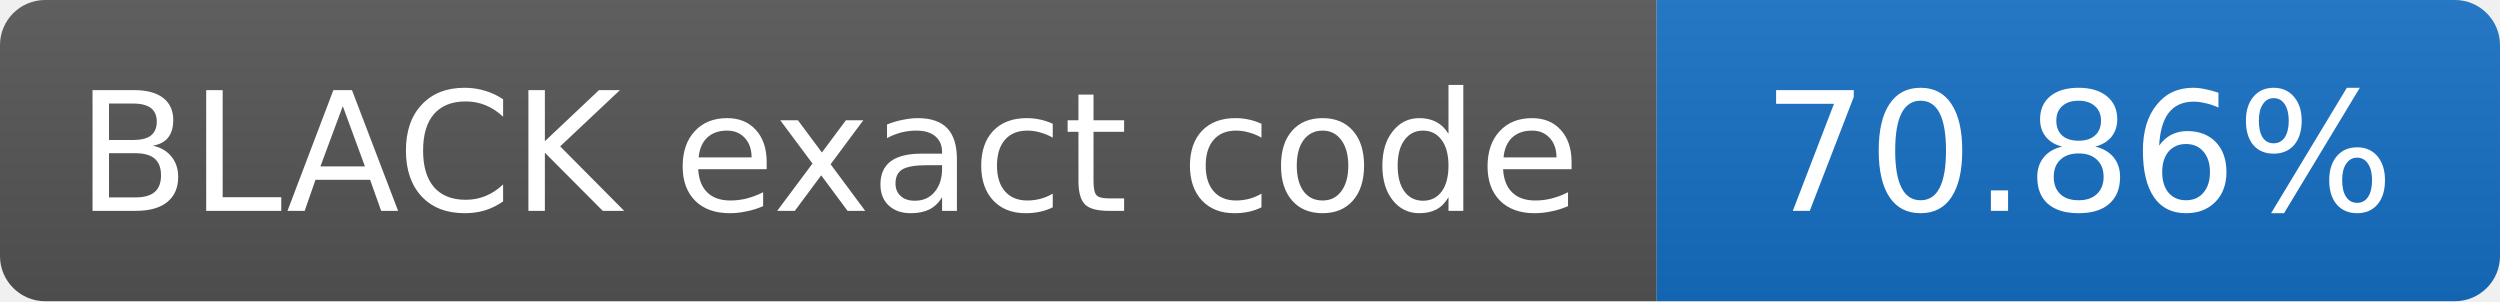
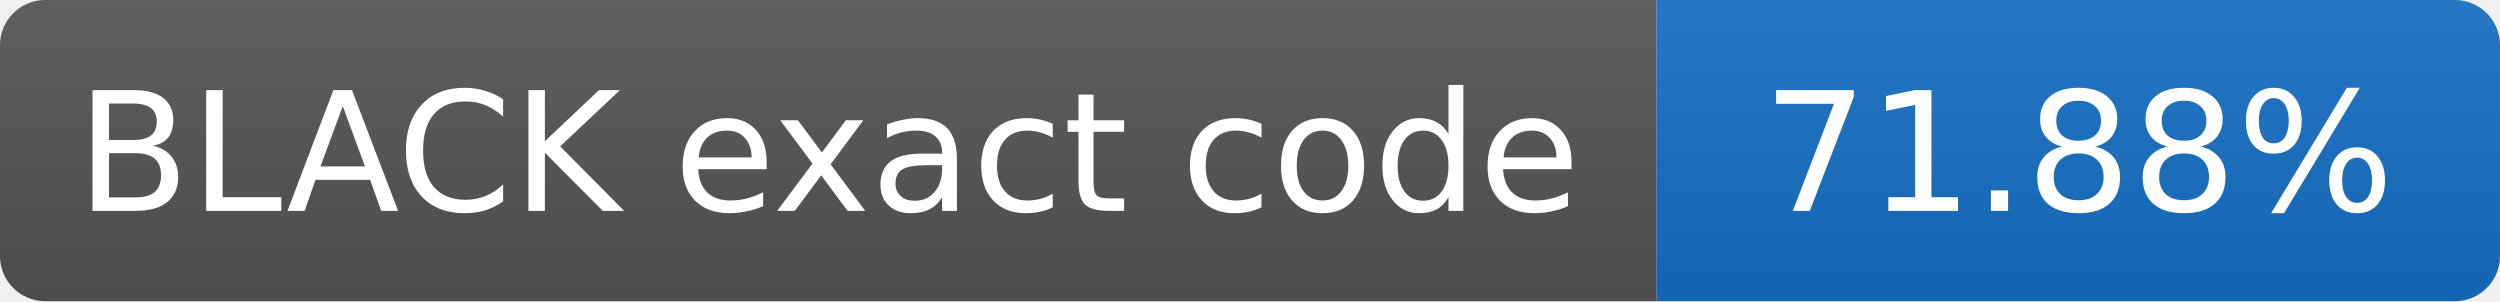
- <svg xmlns="http://www.w3.org/2000/svg" width="166" height="20" role="img" aria-label="BLACK exact code: 70.86%">
+ <svg xmlns="http://www.w3.org/2000/svg" width="166" height="20" role="img" aria-label="BLACK exact code: 71.88%">
  <linearGradient id="g" x2="0" y2="100%">
    <stop offset="0" stop-color="#bbb" stop-opacity=".1" />
    <stop offset="1" stop-opacity=".1" />
  </linearGradient>
  <clipPath id="r">
    <rect width="100%" height="20" rx="3" />
  </clipPath>
  <g clip-path="url(#r)">
    <path fill="#555" d="M0 0h110v20H0z" />
    <path fill="#1671c5" d="M110 0h56v20H110z" />
    <rect width="100%" height="20" fill="url(#g)" />
  </g>
  <g fill="#fff" text-anchor="middle" font-family="Verdana,DejaVu Sans,sans-serif" font-size="11">
    <text x="55" y="14">BLACK exact code</text>
-     <text x="138.0" y="14">70.86%</text>
+     <text x="138.0" y="14">71.88%</text>
  </g>
</svg>
